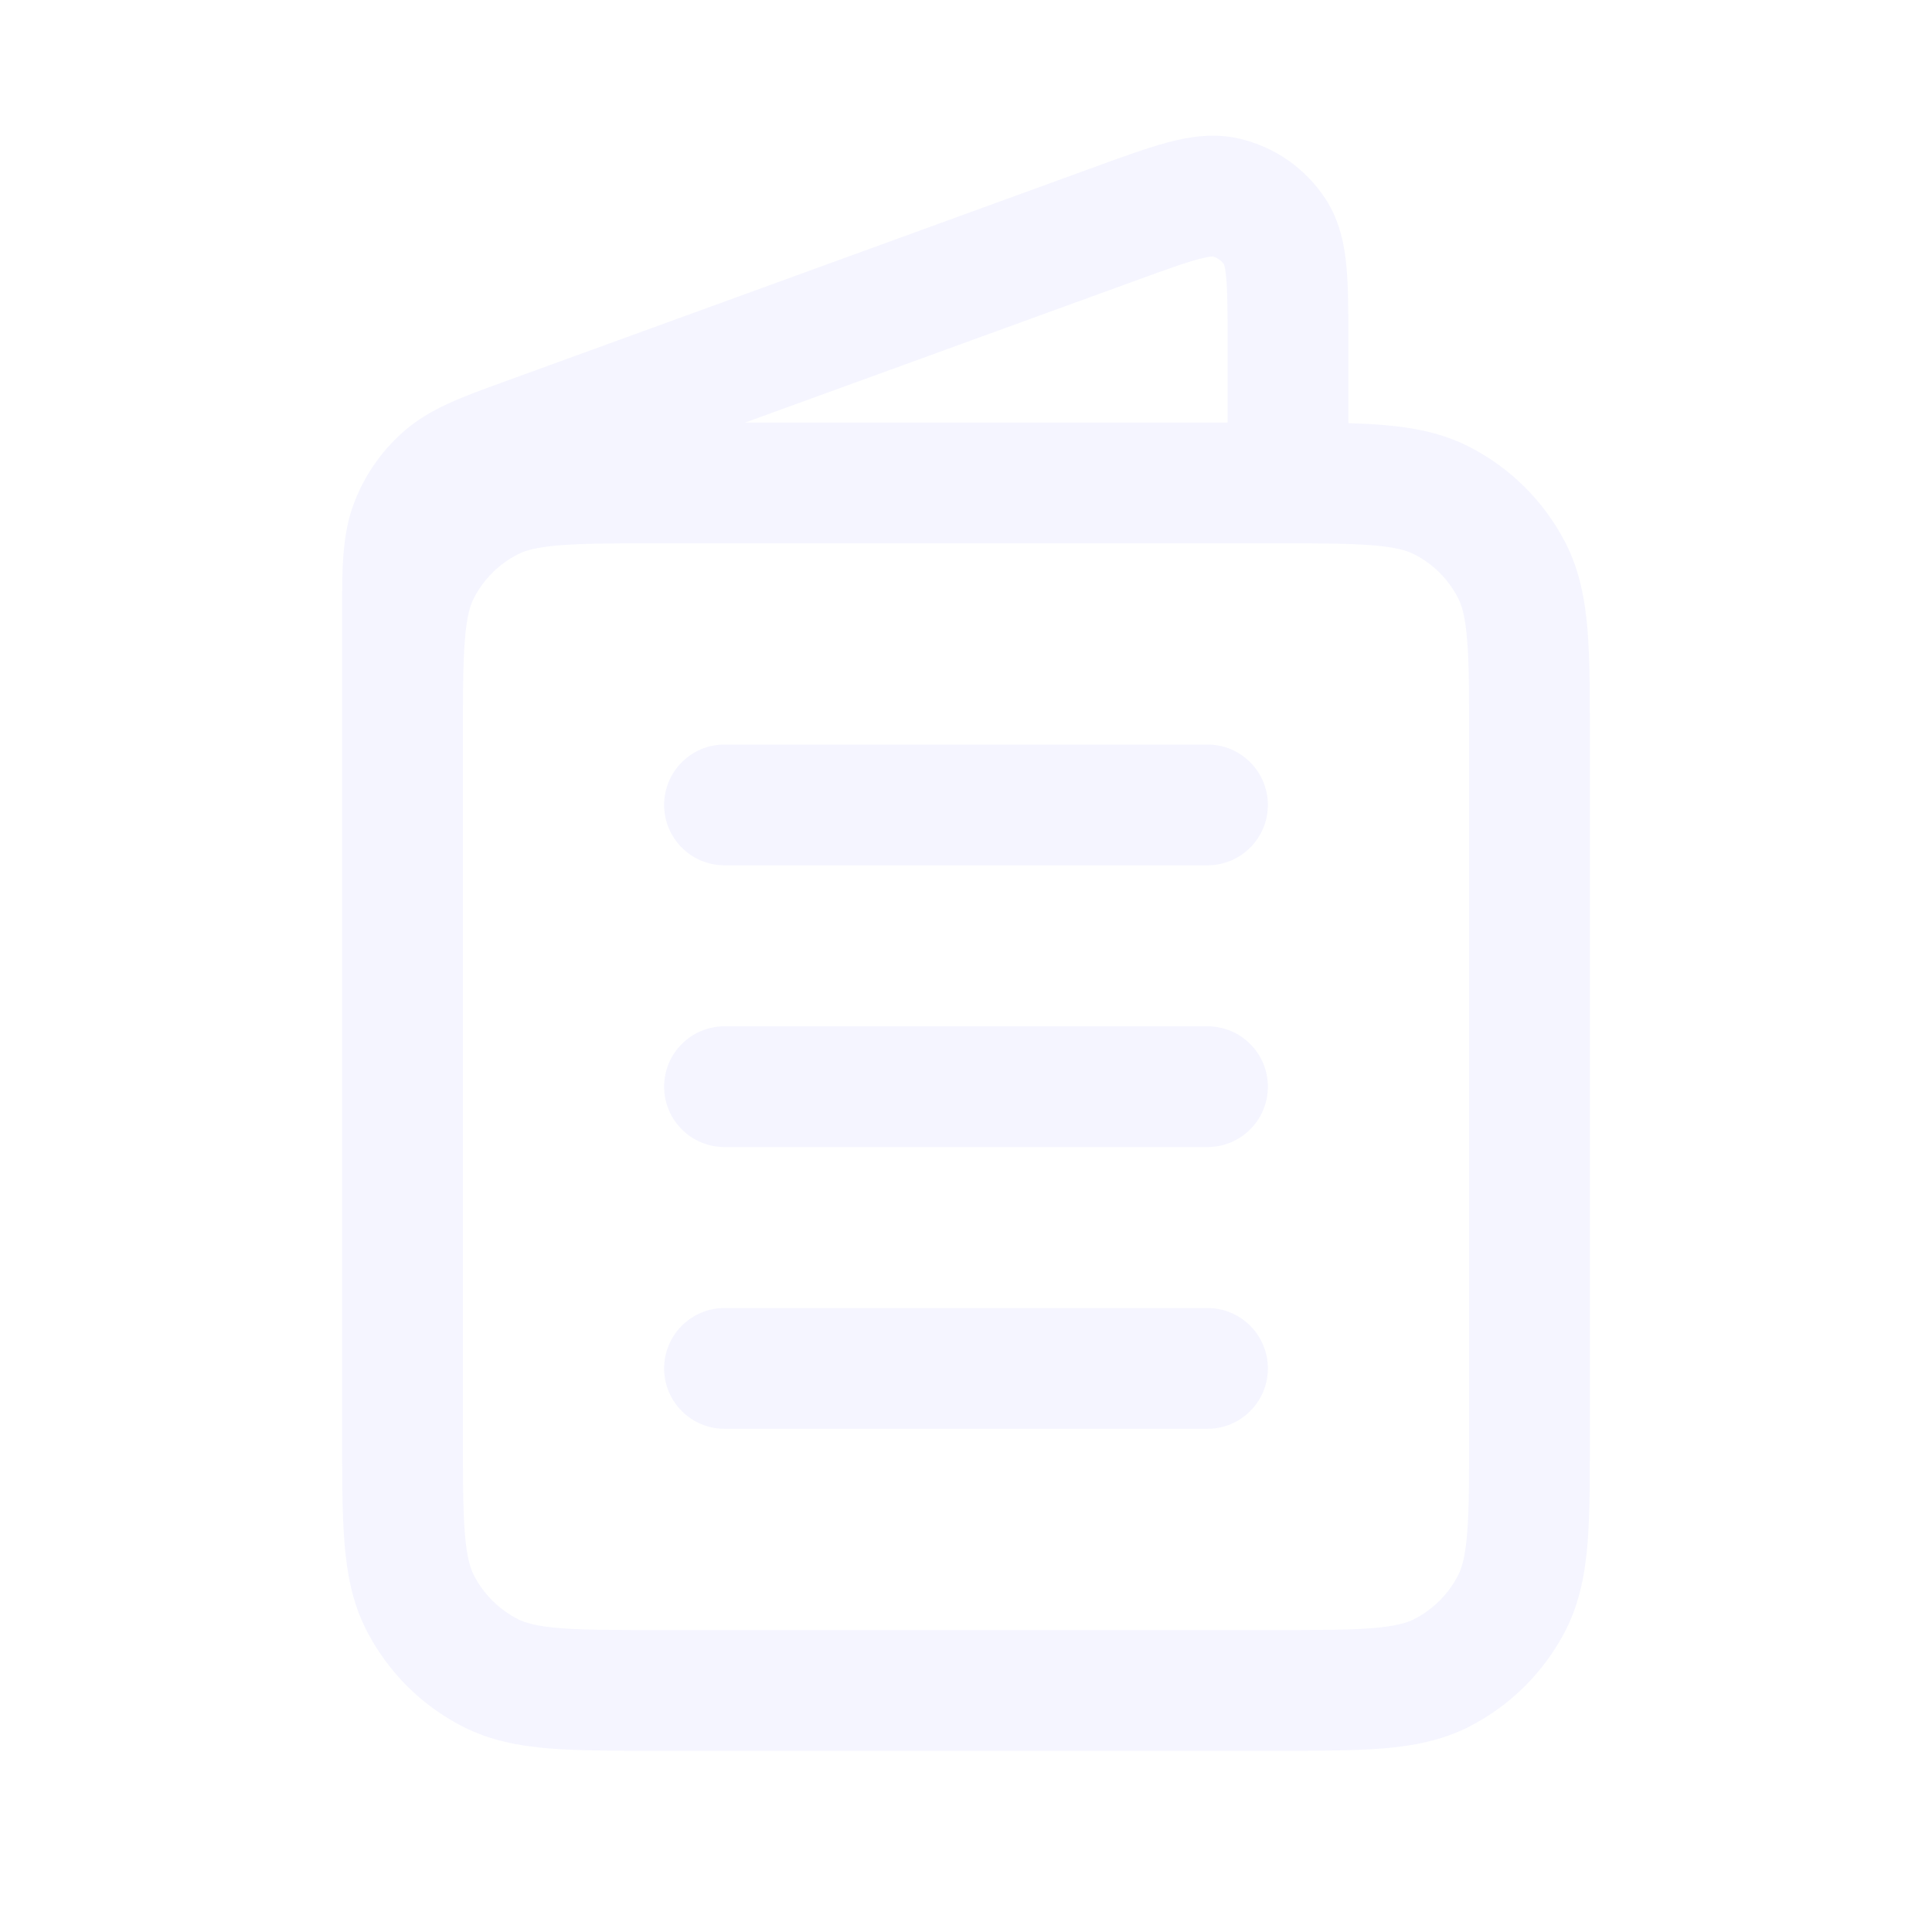
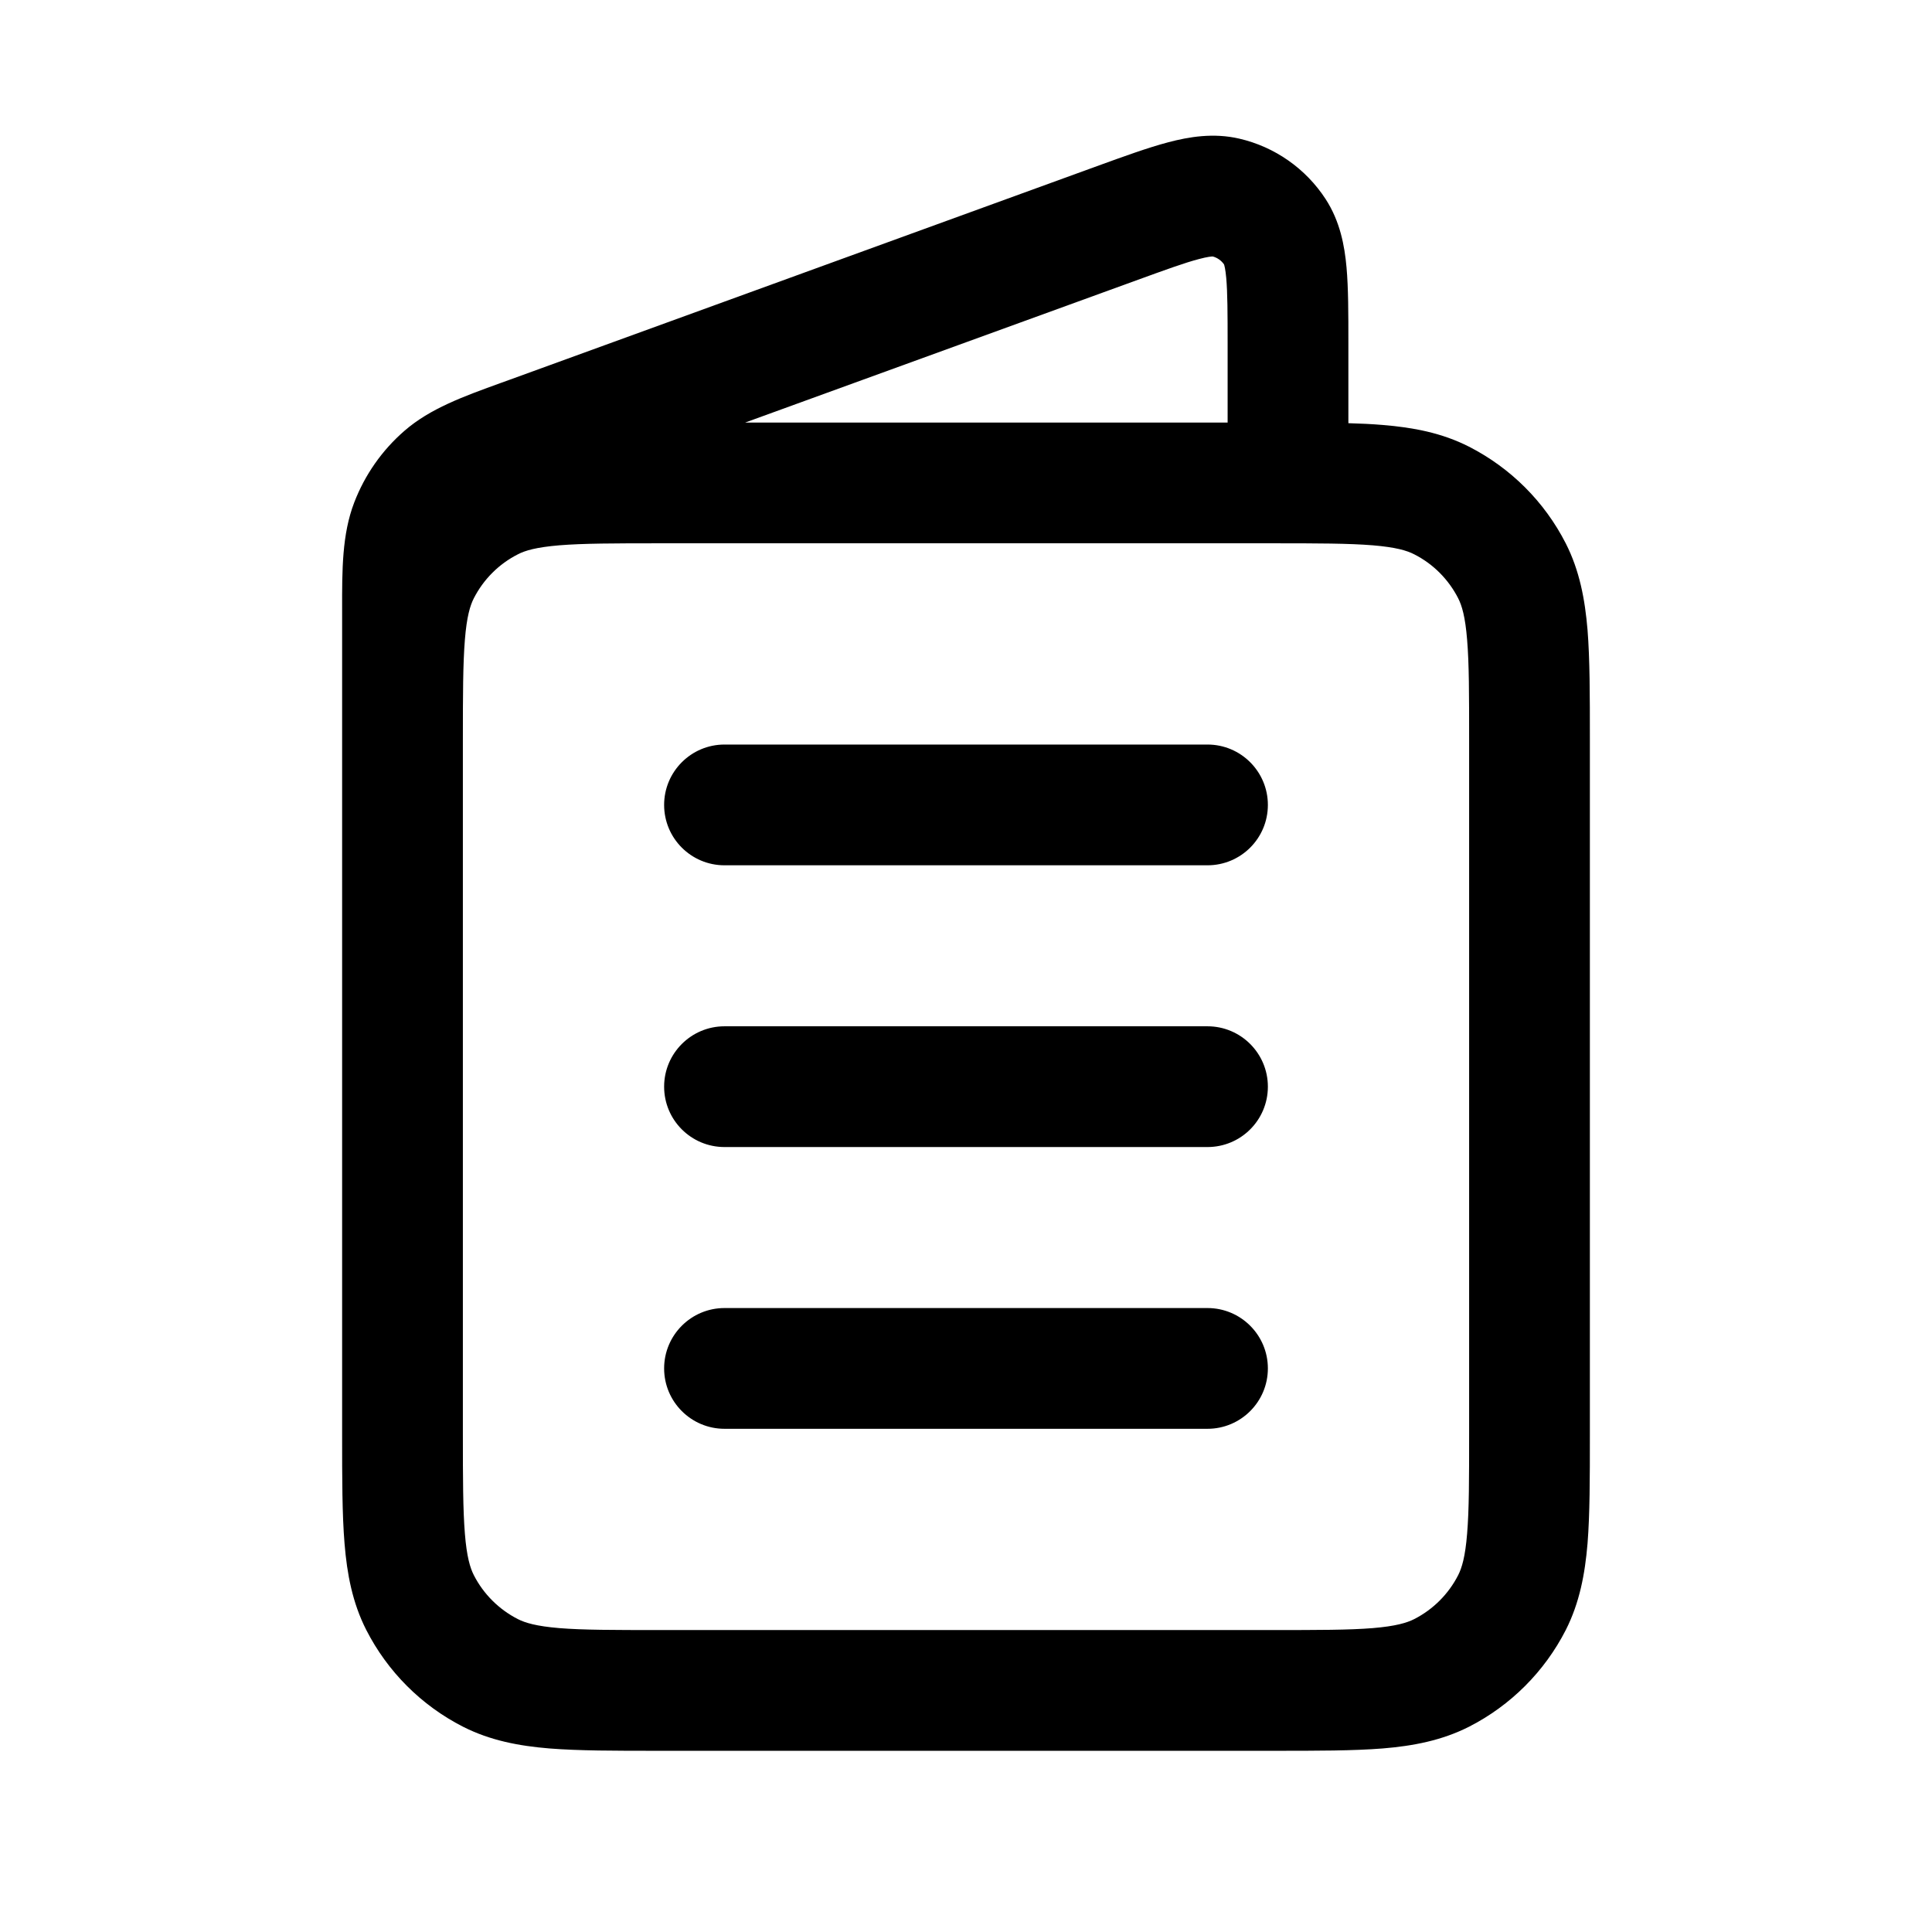
- <svg xmlns="http://www.w3.org/2000/svg" width="24" height="24" viewBox="0 0 24 24" fill="none">
-   <path fill-rule="evenodd" clip-rule="evenodd" d="M14.894 3.218C14.718 3.264 14.484 3.349 14.11 3.485L9.257 5.249H15.25V4.284C15.25 3.885 15.249 3.637 15.233 3.455C15.223 3.344 15.21 3.297 15.205 3.284C15.171 3.236 15.122 3.201 15.065 3.186C15.051 3.186 15.002 3.189 14.894 3.218ZM16.75 5.257L16.75 4.252C16.75 3.895 16.75 3.578 16.727 3.321C16.703 3.053 16.647 2.75 16.468 2.474C16.221 2.094 15.836 1.824 15.394 1.722C15.074 1.648 14.77 1.699 14.51 1.768C14.26 1.834 13.963 1.942 13.627 2.064L6.324 4.72C6.29 4.732 6.257 4.744 6.224 4.756C5.755 4.926 5.342 5.075 5.024 5.352C4.746 5.593 4.532 5.899 4.4 6.243C4.249 6.637 4.249 7.075 4.25 7.575C4.25 7.61 4.25 7.645 4.25 7.68V9.109C4.25 9.129 4.25 9.149 4.25 9.169V17.83C4.25 18.364 4.25 18.81 4.28 19.174C4.311 19.554 4.378 19.91 4.55 20.248C4.814 20.765 5.234 21.186 5.752 21.45C6.089 21.621 6.446 21.689 6.826 21.72C7.19 21.749 7.636 21.749 8.17 21.749H15.831C16.365 21.749 16.811 21.749 17.175 21.72C17.555 21.689 17.911 21.621 18.249 21.45C18.766 21.186 19.187 20.765 19.451 20.248C19.622 19.91 19.689 19.554 19.721 19.174C19.75 18.81 19.75 18.364 19.75 17.83V9.169C19.75 8.635 19.75 8.189 19.721 7.825C19.689 7.445 19.622 7.088 19.451 6.751C19.187 6.233 18.766 5.813 18.249 5.549C17.911 5.377 17.555 5.31 17.175 5.279C17.044 5.268 16.902 5.261 16.75 5.257ZM5.75 17.799C5.75 18.372 5.751 18.756 5.775 19.052C5.798 19.339 5.84 19.476 5.886 19.567C6.006 19.802 6.198 19.993 6.433 20.113C6.523 20.159 6.661 20.201 6.948 20.225C7.244 20.249 7.628 20.249 8.2 20.249H15.8C16.373 20.249 16.757 20.249 17.053 20.225C17.34 20.201 17.477 20.159 17.568 20.113C17.803 19.993 17.994 19.802 18.114 19.567C18.16 19.476 18.202 19.339 18.225 19.052C18.25 18.756 18.25 18.372 18.25 17.799V9.199C18.25 8.627 18.25 8.243 18.225 7.947C18.202 7.66 18.16 7.522 18.114 7.432C17.994 7.197 17.803 7.005 17.568 6.886C17.477 6.839 17.34 6.798 17.053 6.774C16.757 6.75 16.373 6.749 15.8 6.749H8.2C7.628 6.749 7.244 6.75 6.948 6.774C6.661 6.798 6.523 6.839 6.433 6.886C6.198 7.005 6.006 7.197 5.886 7.432C5.84 7.522 5.798 7.66 5.775 7.947C5.751 8.243 5.75 8.627 5.75 9.199V17.799ZM8.25 9.999C8.25 9.585 8.586 9.249 9 9.249H15C15.414 9.249 15.75 9.585 15.75 9.999C15.75 10.414 15.414 10.749 15 10.749H9C8.586 10.749 8.25 10.414 8.25 9.999ZM8.25 13.499C8.25 13.085 8.586 12.749 9 12.749H15C15.414 12.749 15.75 13.085 15.75 13.499C15.75 13.914 15.414 14.249 15 14.249H9C8.586 14.249 8.25 13.914 8.25 13.499ZM8.25 16.999C8.25 16.585 8.586 16.249 9 16.249H15C15.414 16.249 15.75 16.585 15.75 16.999C15.75 17.413 15.414 17.749 15 17.749H9C8.586 17.749 8.25 17.413 8.25 16.999Z" fill="#F5F5FF" />
+ <svg xmlns="http://www.w3.org/2000/svg" width="24" height="24" viewBox="0 0 24 24">
+   <path fill-rule="evenodd" clip-rule="evenodd" d="M14.894 3.218C14.718 3.264 14.484 3.349 14.11 3.485L9.257 5.249H15.25V4.284C15.25 3.885 15.249 3.637 15.233 3.455C15.223 3.344 15.21 3.297 15.205 3.284C15.171 3.236 15.122 3.201 15.065 3.186C15.051 3.186 15.002 3.189 14.894 3.218ZM16.75 5.257L16.75 4.252C16.75 3.895 16.75 3.578 16.727 3.321C16.703 3.053 16.647 2.75 16.468 2.474C16.221 2.094 15.836 1.824 15.394 1.722C15.074 1.648 14.77 1.699 14.51 1.768C14.26 1.834 13.963 1.942 13.627 2.064L6.324 4.72C6.29 4.732 6.257 4.744 6.224 4.756C5.755 4.926 5.342 5.075 5.024 5.352C4.746 5.593 4.532 5.899 4.4 6.243C4.249 6.637 4.249 7.075 4.25 7.575C4.25 7.61 4.25 7.645 4.25 7.68V9.109C4.25 9.129 4.25 9.149 4.25 9.169V17.83C4.25 18.364 4.25 18.81 4.28 19.174C4.311 19.554 4.378 19.91 4.55 20.248C4.814 20.765 5.234 21.186 5.752 21.45C6.089 21.621 6.446 21.689 6.826 21.72C7.19 21.749 7.636 21.749 8.17 21.749H15.831C16.365 21.749 16.811 21.749 17.175 21.72C17.555 21.689 17.911 21.621 18.249 21.45C18.766 21.186 19.187 20.765 19.451 20.248C19.622 19.91 19.689 19.554 19.721 19.174C19.75 18.81 19.75 18.364 19.75 17.83V9.169C19.75 8.635 19.75 8.189 19.721 7.825C19.689 7.445 19.622 7.088 19.451 6.751C19.187 6.233 18.766 5.813 18.249 5.549C17.911 5.377 17.555 5.31 17.175 5.279C17.044 5.268 16.902 5.261 16.75 5.257ZM5.75 17.799C5.75 18.372 5.751 18.756 5.775 19.052C5.798 19.339 5.84 19.476 5.886 19.567C6.006 19.802 6.198 19.993 6.433 20.113C6.523 20.159 6.661 20.201 6.948 20.225C7.244 20.249 7.628 20.249 8.2 20.249H15.8C16.373 20.249 16.757 20.249 17.053 20.225C17.34 20.201 17.477 20.159 17.568 20.113C17.803 19.993 17.994 19.802 18.114 19.567C18.16 19.476 18.202 19.339 18.225 19.052C18.25 18.756 18.25 18.372 18.25 17.799V9.199C18.25 8.627 18.25 8.243 18.225 7.947C18.202 7.66 18.16 7.522 18.114 7.432C17.994 7.197 17.803 7.005 17.568 6.886C17.477 6.839 17.34 6.798 17.053 6.774C16.757 6.75 16.373 6.749 15.8 6.749H8.2C7.628 6.749 7.244 6.75 6.948 6.774C6.661 6.798 6.523 6.839 6.433 6.886C6.198 7.005 6.006 7.197 5.886 7.432C5.84 7.522 5.798 7.66 5.775 7.947C5.751 8.243 5.75 8.627 5.75 9.199V17.799ZM8.25 9.999C8.25 9.585 8.586 9.249 9 9.249H15C15.414 9.249 15.75 9.585 15.75 9.999C15.75 10.414 15.414 10.749 15 10.749H9C8.586 10.749 8.25 10.414 8.25 9.999ZM8.25 13.499C8.25 13.085 8.586 12.749 9 12.749H15C15.414 12.749 15.75 13.085 15.75 13.499C15.75 13.914 15.414 14.249 15 14.249H9C8.586 14.249 8.25 13.914 8.25 13.499ZM8.25 16.999C8.25 16.585 8.586 16.249 9 16.249H15C15.414 16.249 15.75 16.585 15.75 16.999C15.75 17.413 15.414 17.749 15 17.749H9C8.586 17.749 8.25 17.413 8.25 16.999Z" fill="currentColor" />
</svg>
